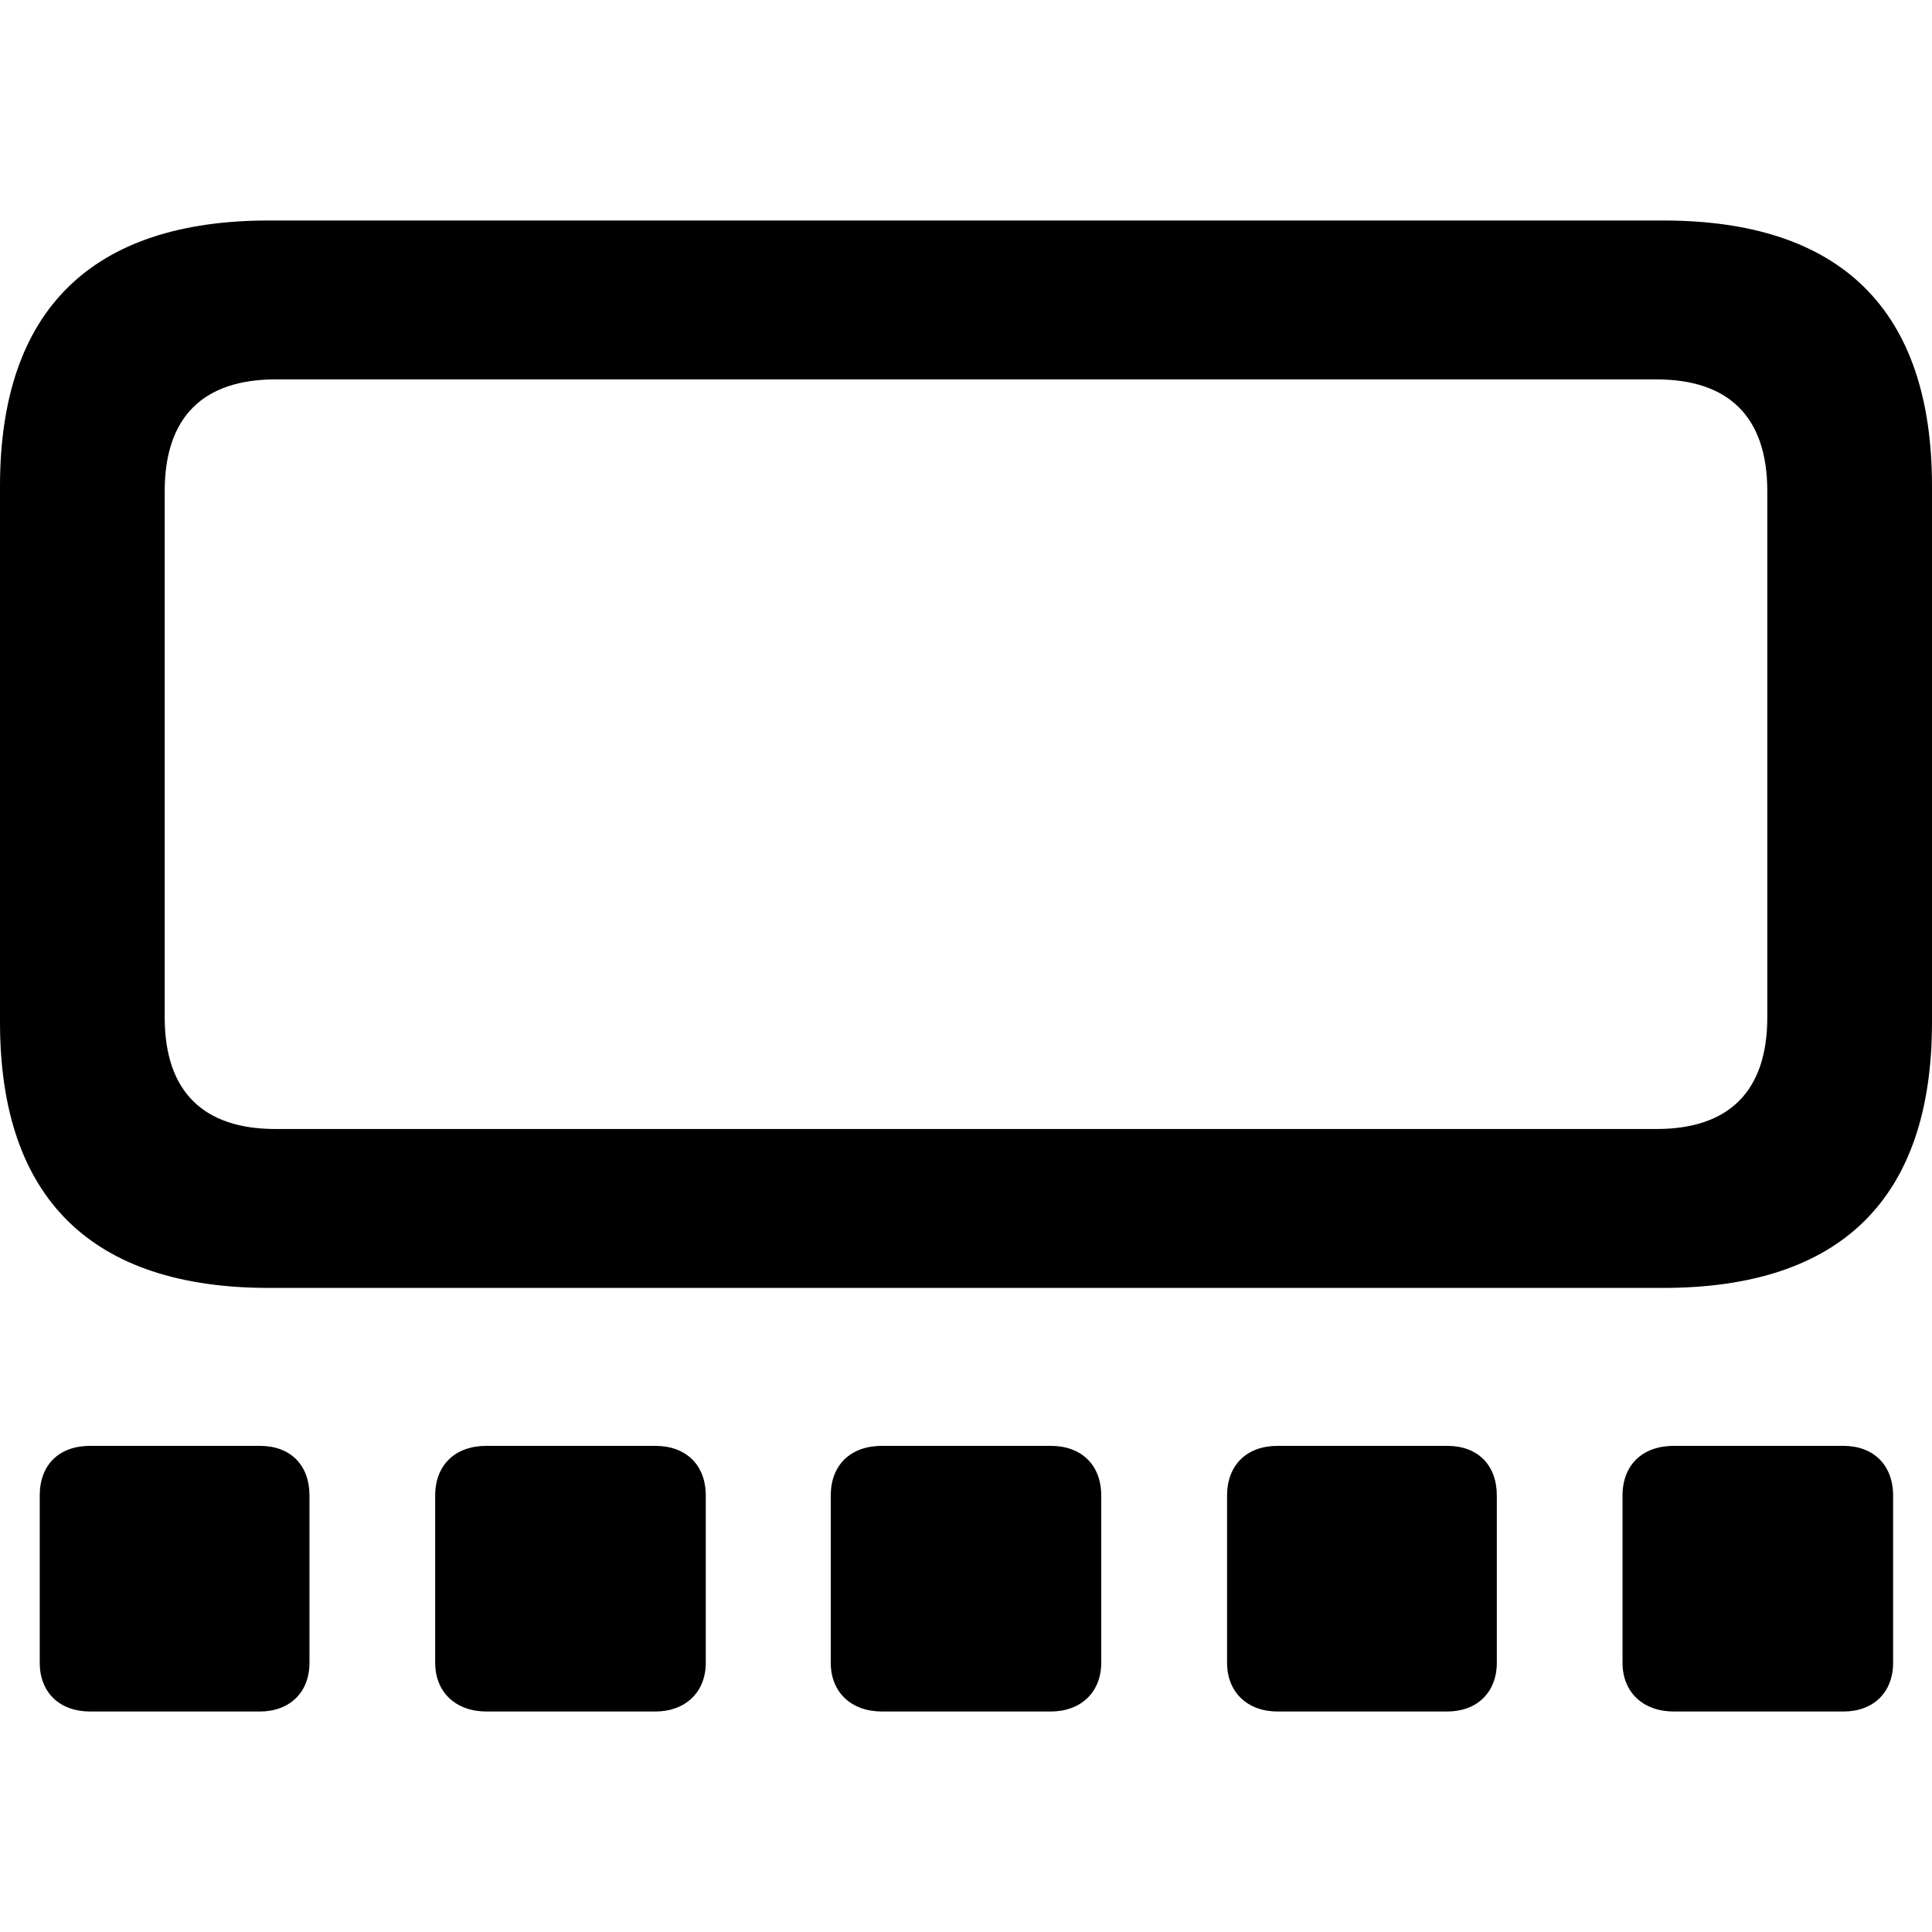
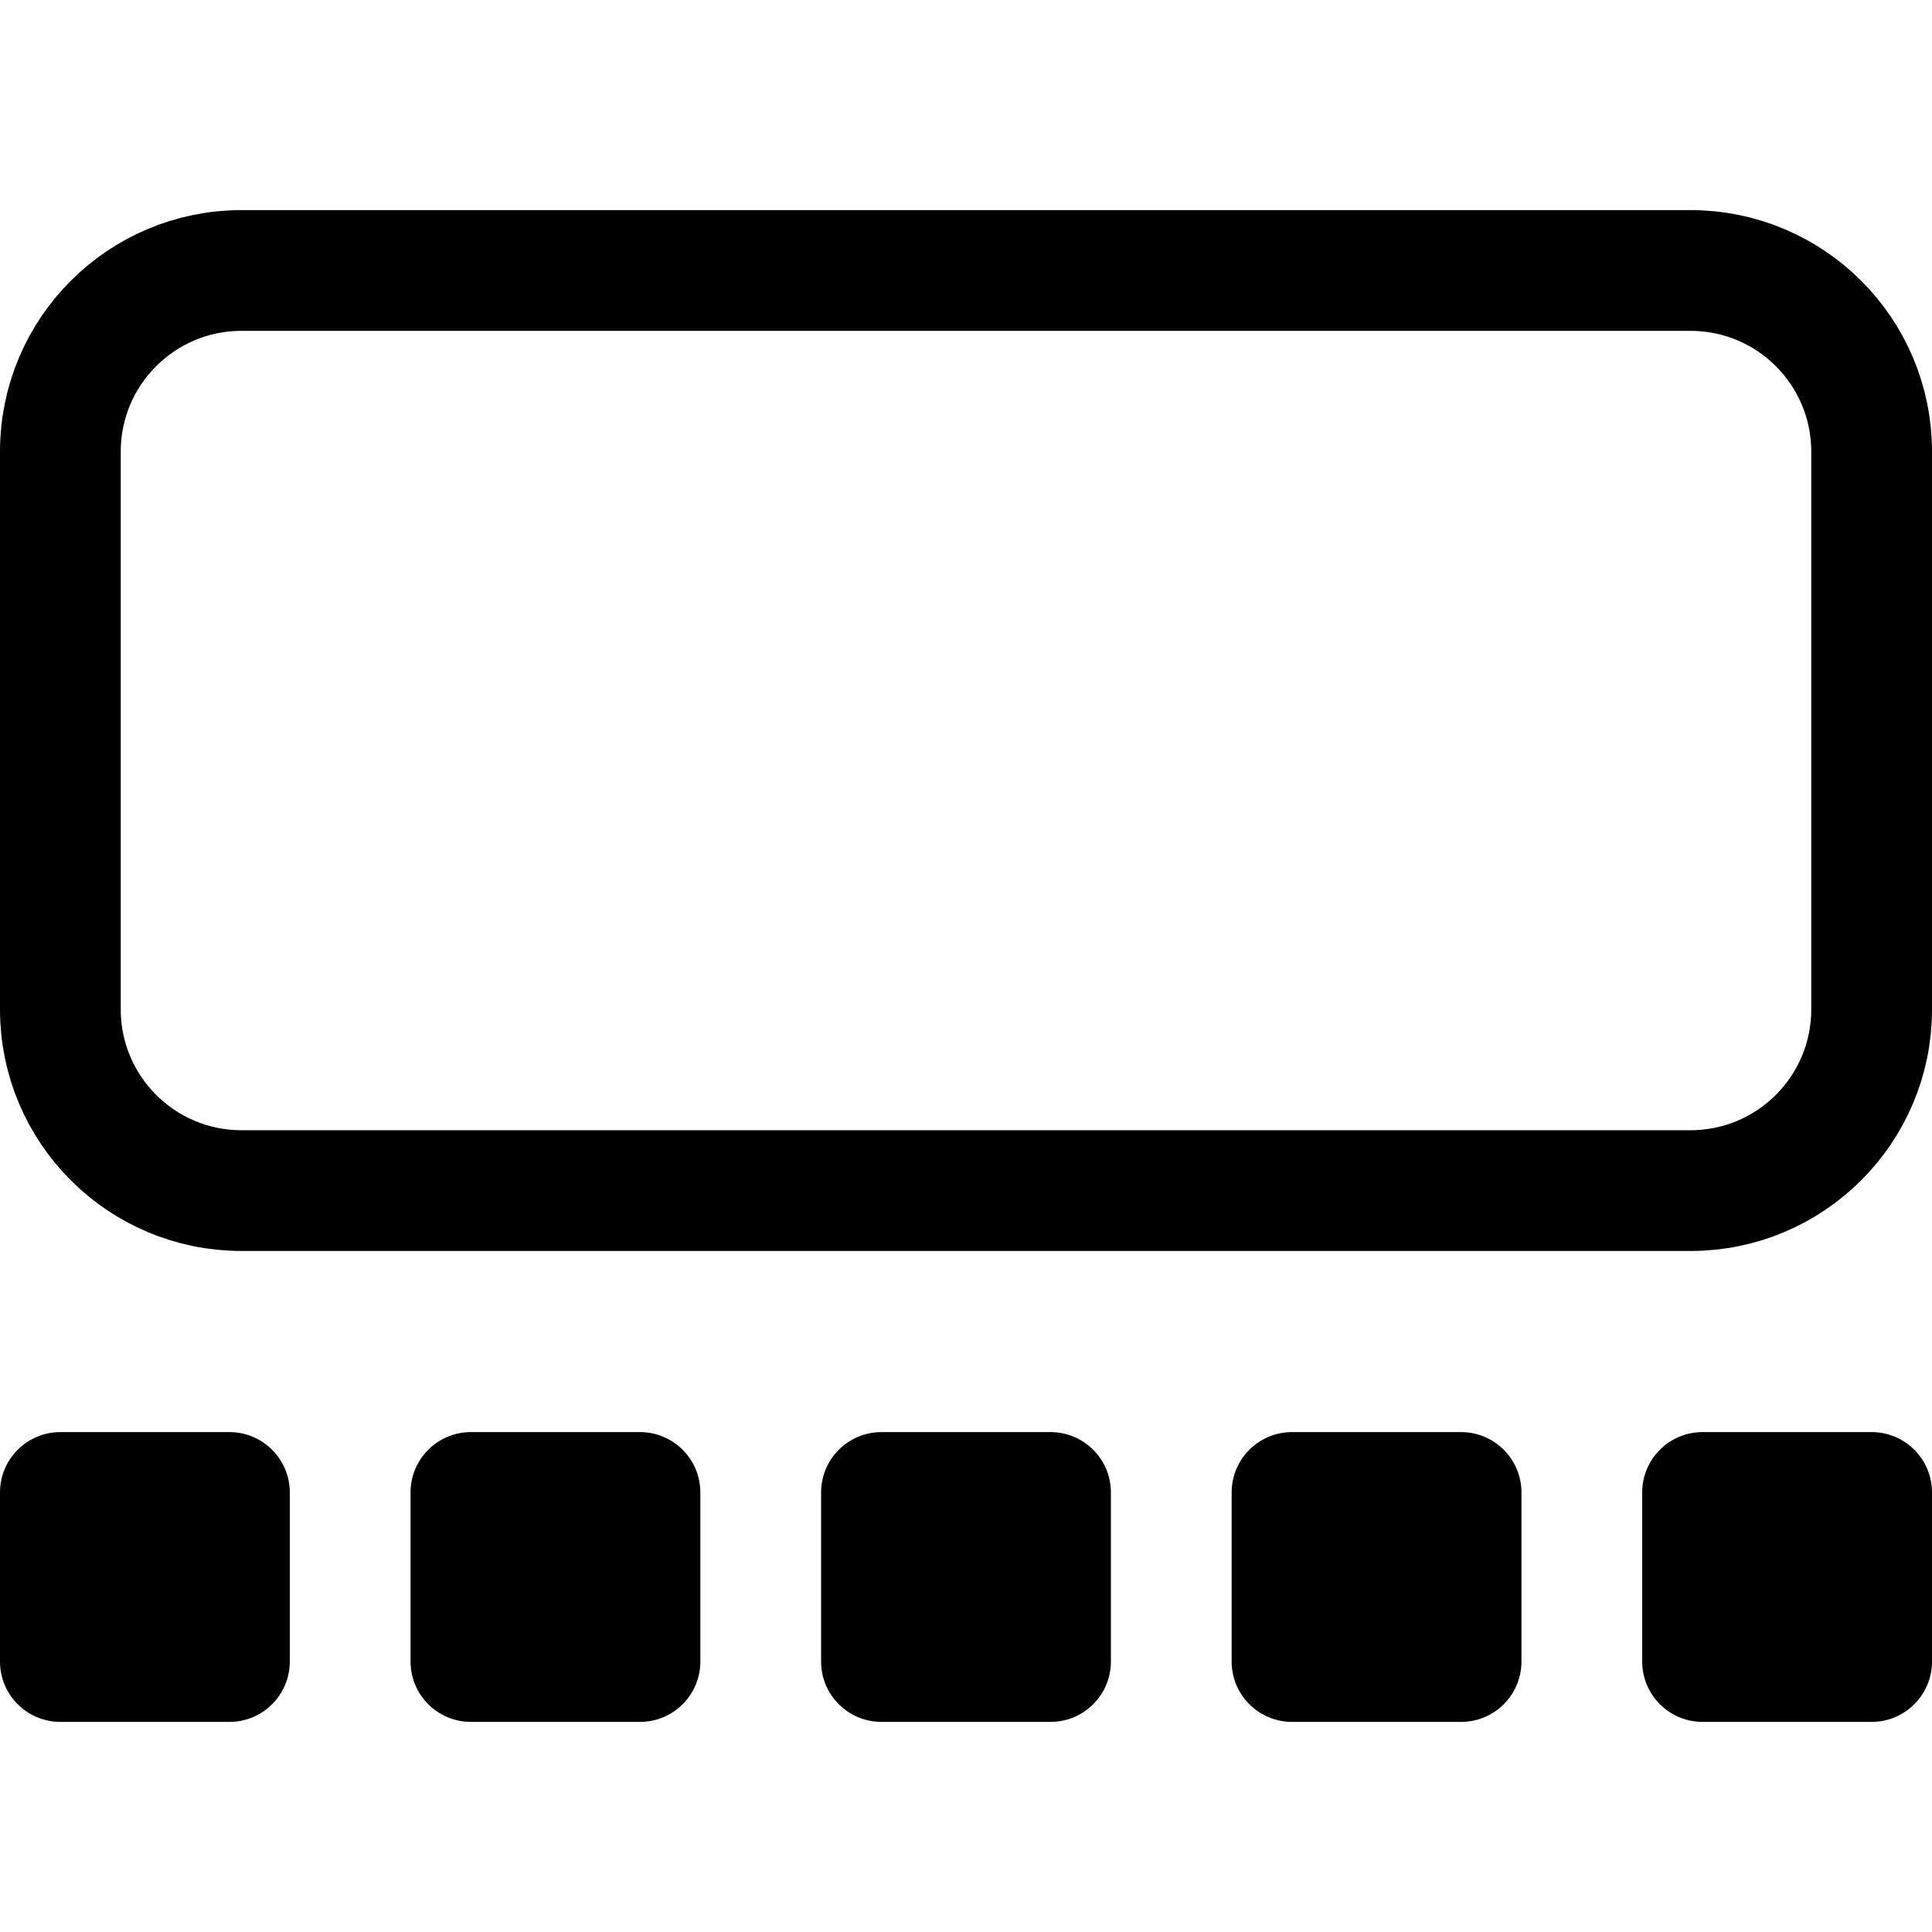
<svg xmlns="http://www.w3.org/2000/svg" width="16" height="16" viewBox="0 0 16 16" fill="none">
-   <g style="mix-blend-mode:luminosity">
-     <path d="M2.227 10.666H13.773C15.246 10.666 16 9.926 16 8.466V4.026C16 2.566 15.246 1.826 13.773 1.826H2.227C0.761 1.826 0 2.566 0 4.026V8.466C0 9.926 0.761 10.666 2.227 10.666ZM2.282 9.35C1.686 9.35 1.364 9.042 1.364 8.425V4.067C1.364 3.45 1.686 3.142 2.282 3.142H13.718C14.314 3.142 14.636 3.45 14.636 4.067V8.425C14.636 9.042 14.314 9.35 13.718 9.35H2.282ZM0.747 14.174H2.152C2.398 14.174 2.563 14.016 2.563 13.77V12.386C2.563 12.132 2.405 11.974 2.152 11.974H0.747C0.487 11.974 0.329 12.132 0.329 12.386V13.77C0.329 14.016 0.493 14.174 0.747 14.174ZM4.029 14.174H5.427C5.674 14.174 5.845 14.016 5.845 13.77V12.386C5.845 12.132 5.681 11.974 5.427 11.974H4.029C3.769 11.974 3.604 12.132 3.604 12.386V13.77C3.604 14.016 3.776 14.174 4.029 14.174ZM7.304 14.174H8.702C8.949 14.174 9.12 14.016 9.12 13.77V12.386C9.12 12.132 8.956 11.974 8.702 11.974H7.304C7.044 11.974 6.88 12.132 6.88 12.386V13.77C6.88 14.016 7.051 14.174 7.304 14.174ZM10.58 14.174H11.985C12.231 14.174 12.396 14.016 12.396 13.77V12.386C12.396 12.132 12.238 11.974 11.985 11.974H10.58C10.326 11.974 10.162 12.132 10.162 12.386V13.77C10.162 14.016 10.333 14.174 10.58 14.174ZM13.862 14.174H15.267C15.514 14.174 15.678 14.016 15.678 13.77V12.386C15.678 12.132 15.514 11.974 15.267 11.974H13.862C13.602 11.974 13.437 12.132 13.437 12.386V13.77C13.437 14.016 13.609 14.174 13.862 14.174Z" fill="black" />
-   </g>
+   <rect x="0.5" y="2.24" width="15" height="7.62" rx="1.5" stroke="black" />
+   <rect y="11.86" width="2.4" height="2.4" rx="0.5" fill="black" />
+   <rect x="3.4" y="11.86" width="2.4" height="2.4" rx="0.5" fill="black" />
+   <rect x="6.8" y="11.86" width="2.4" height="2.4" rx="0.5" fill="black" />
+   <rect x="10.2" y="11.86" width="2.4" height="2.4" rx="0.5" fill="black" />
+   <rect x="13.6" y="11.86" width="2.4" height="2.4" rx="0.5" fill="black" />
</svg>
